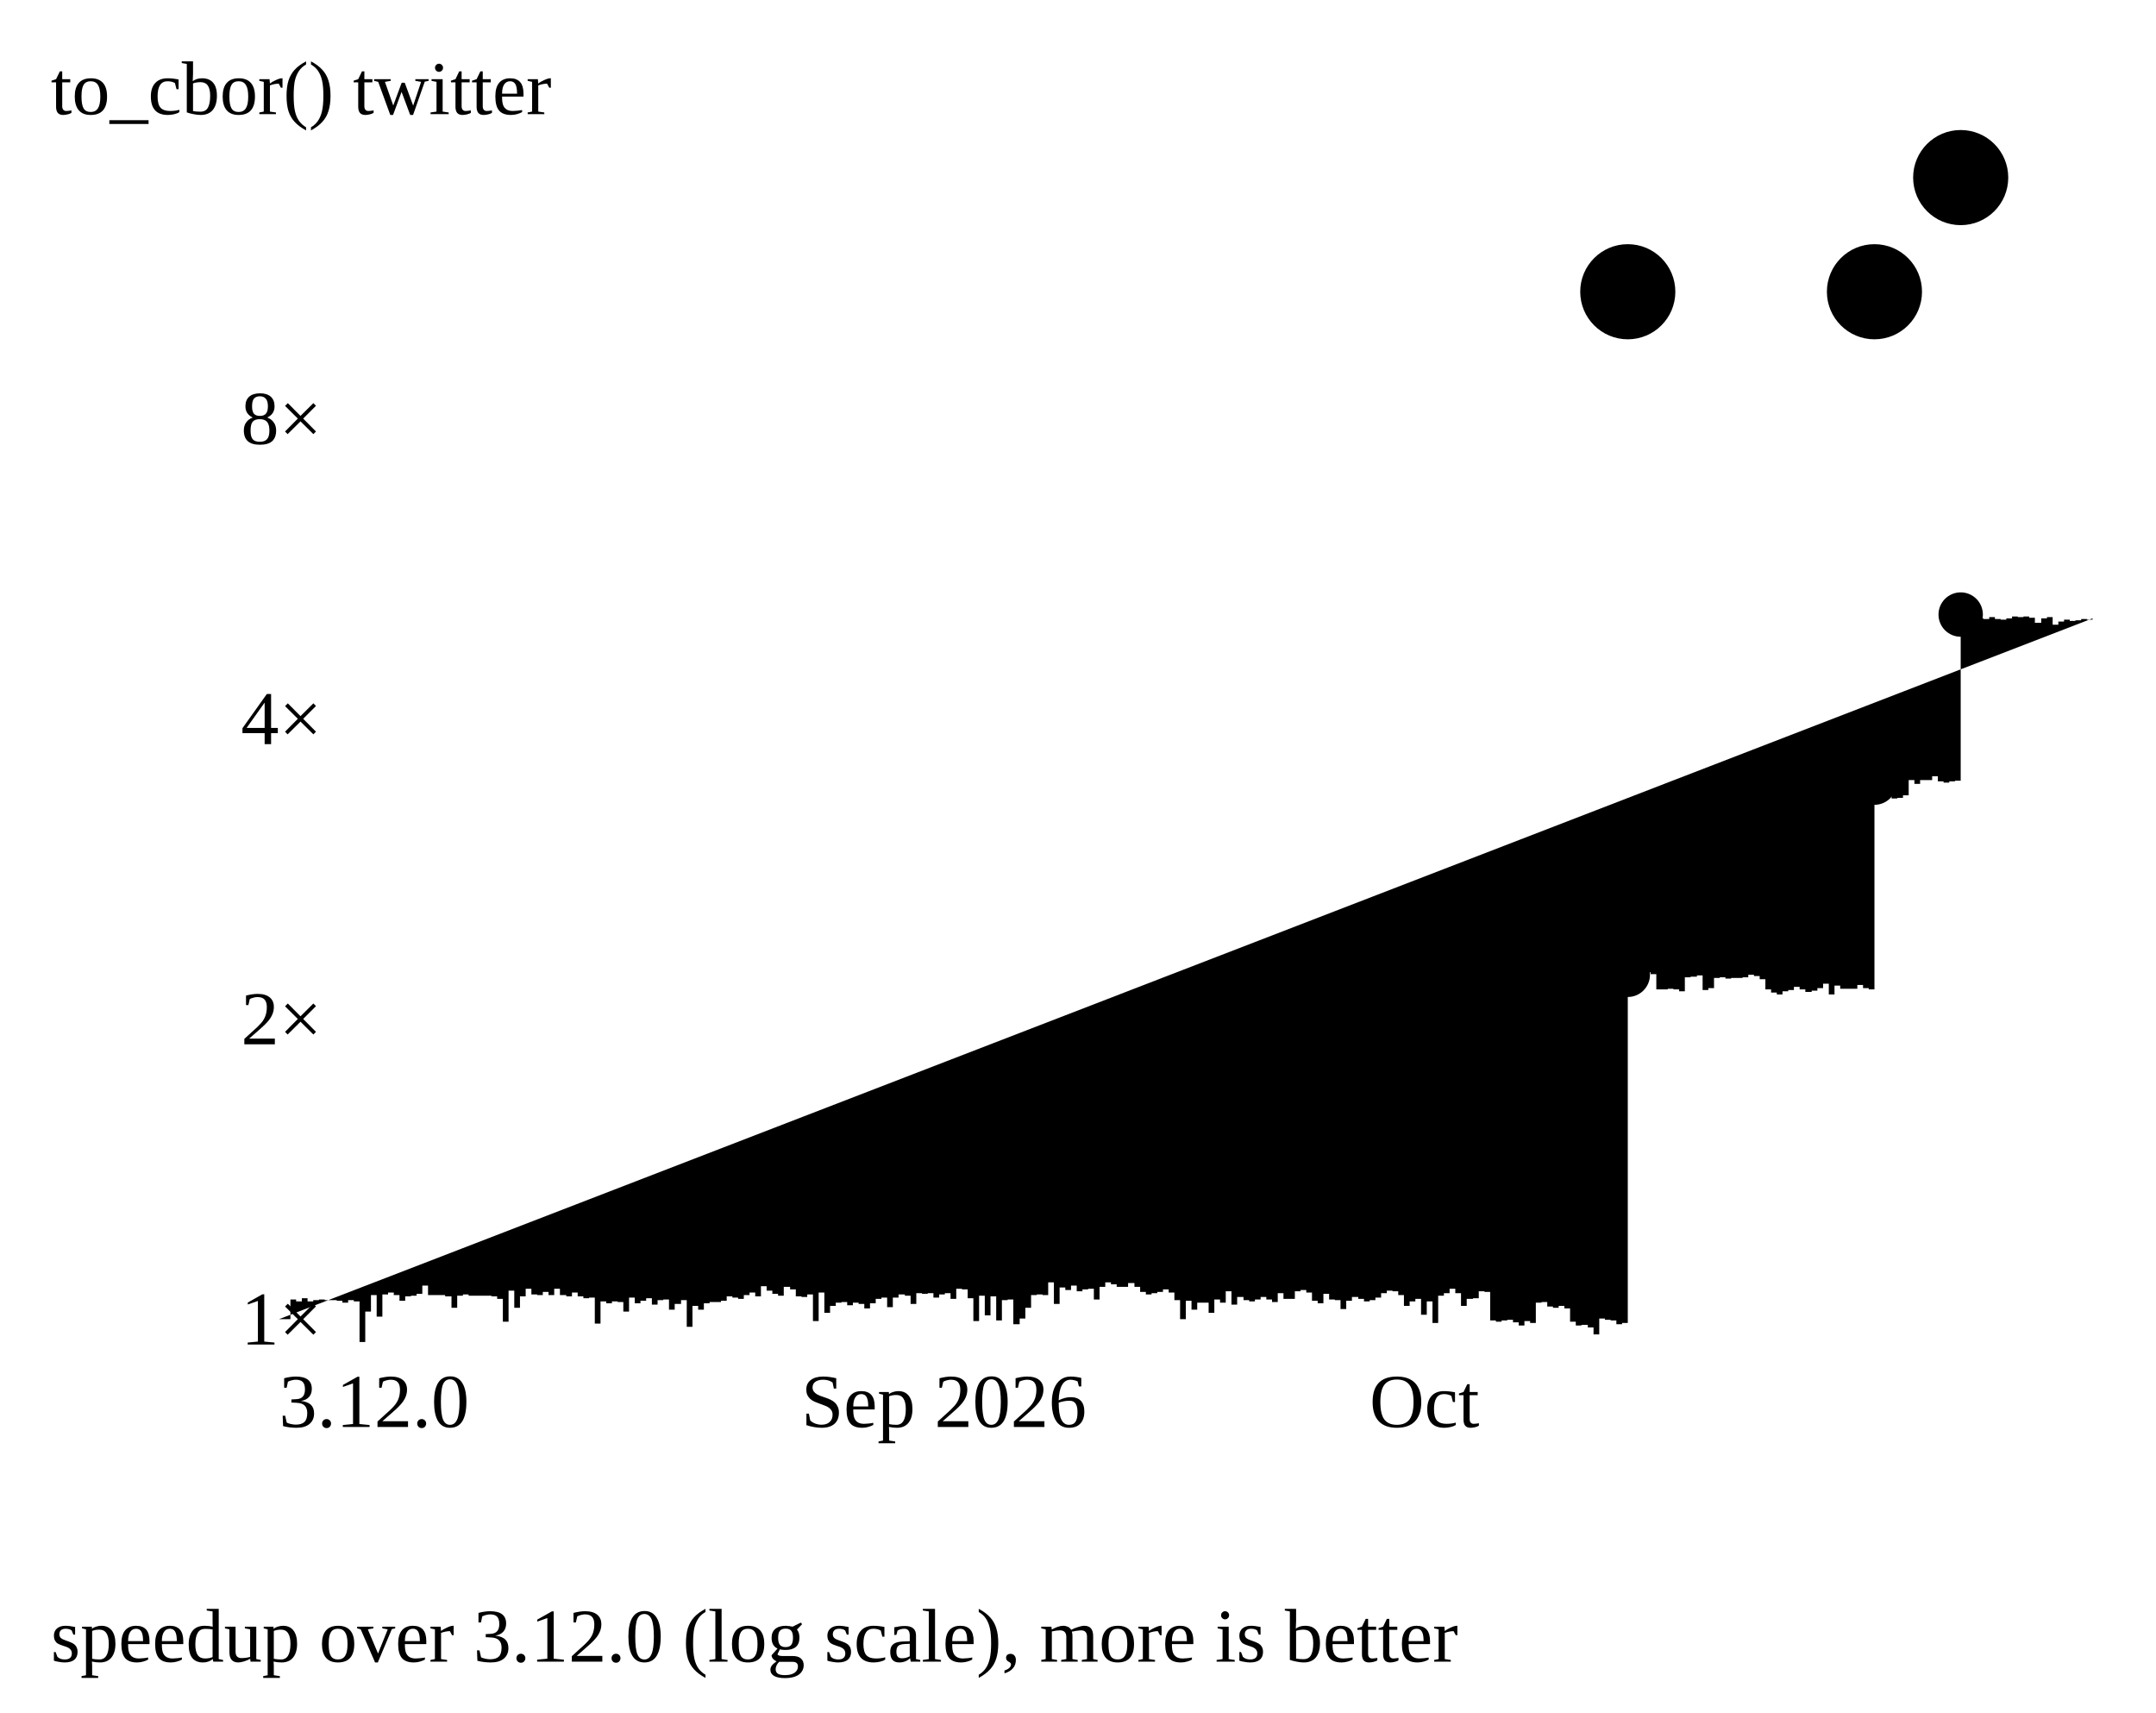
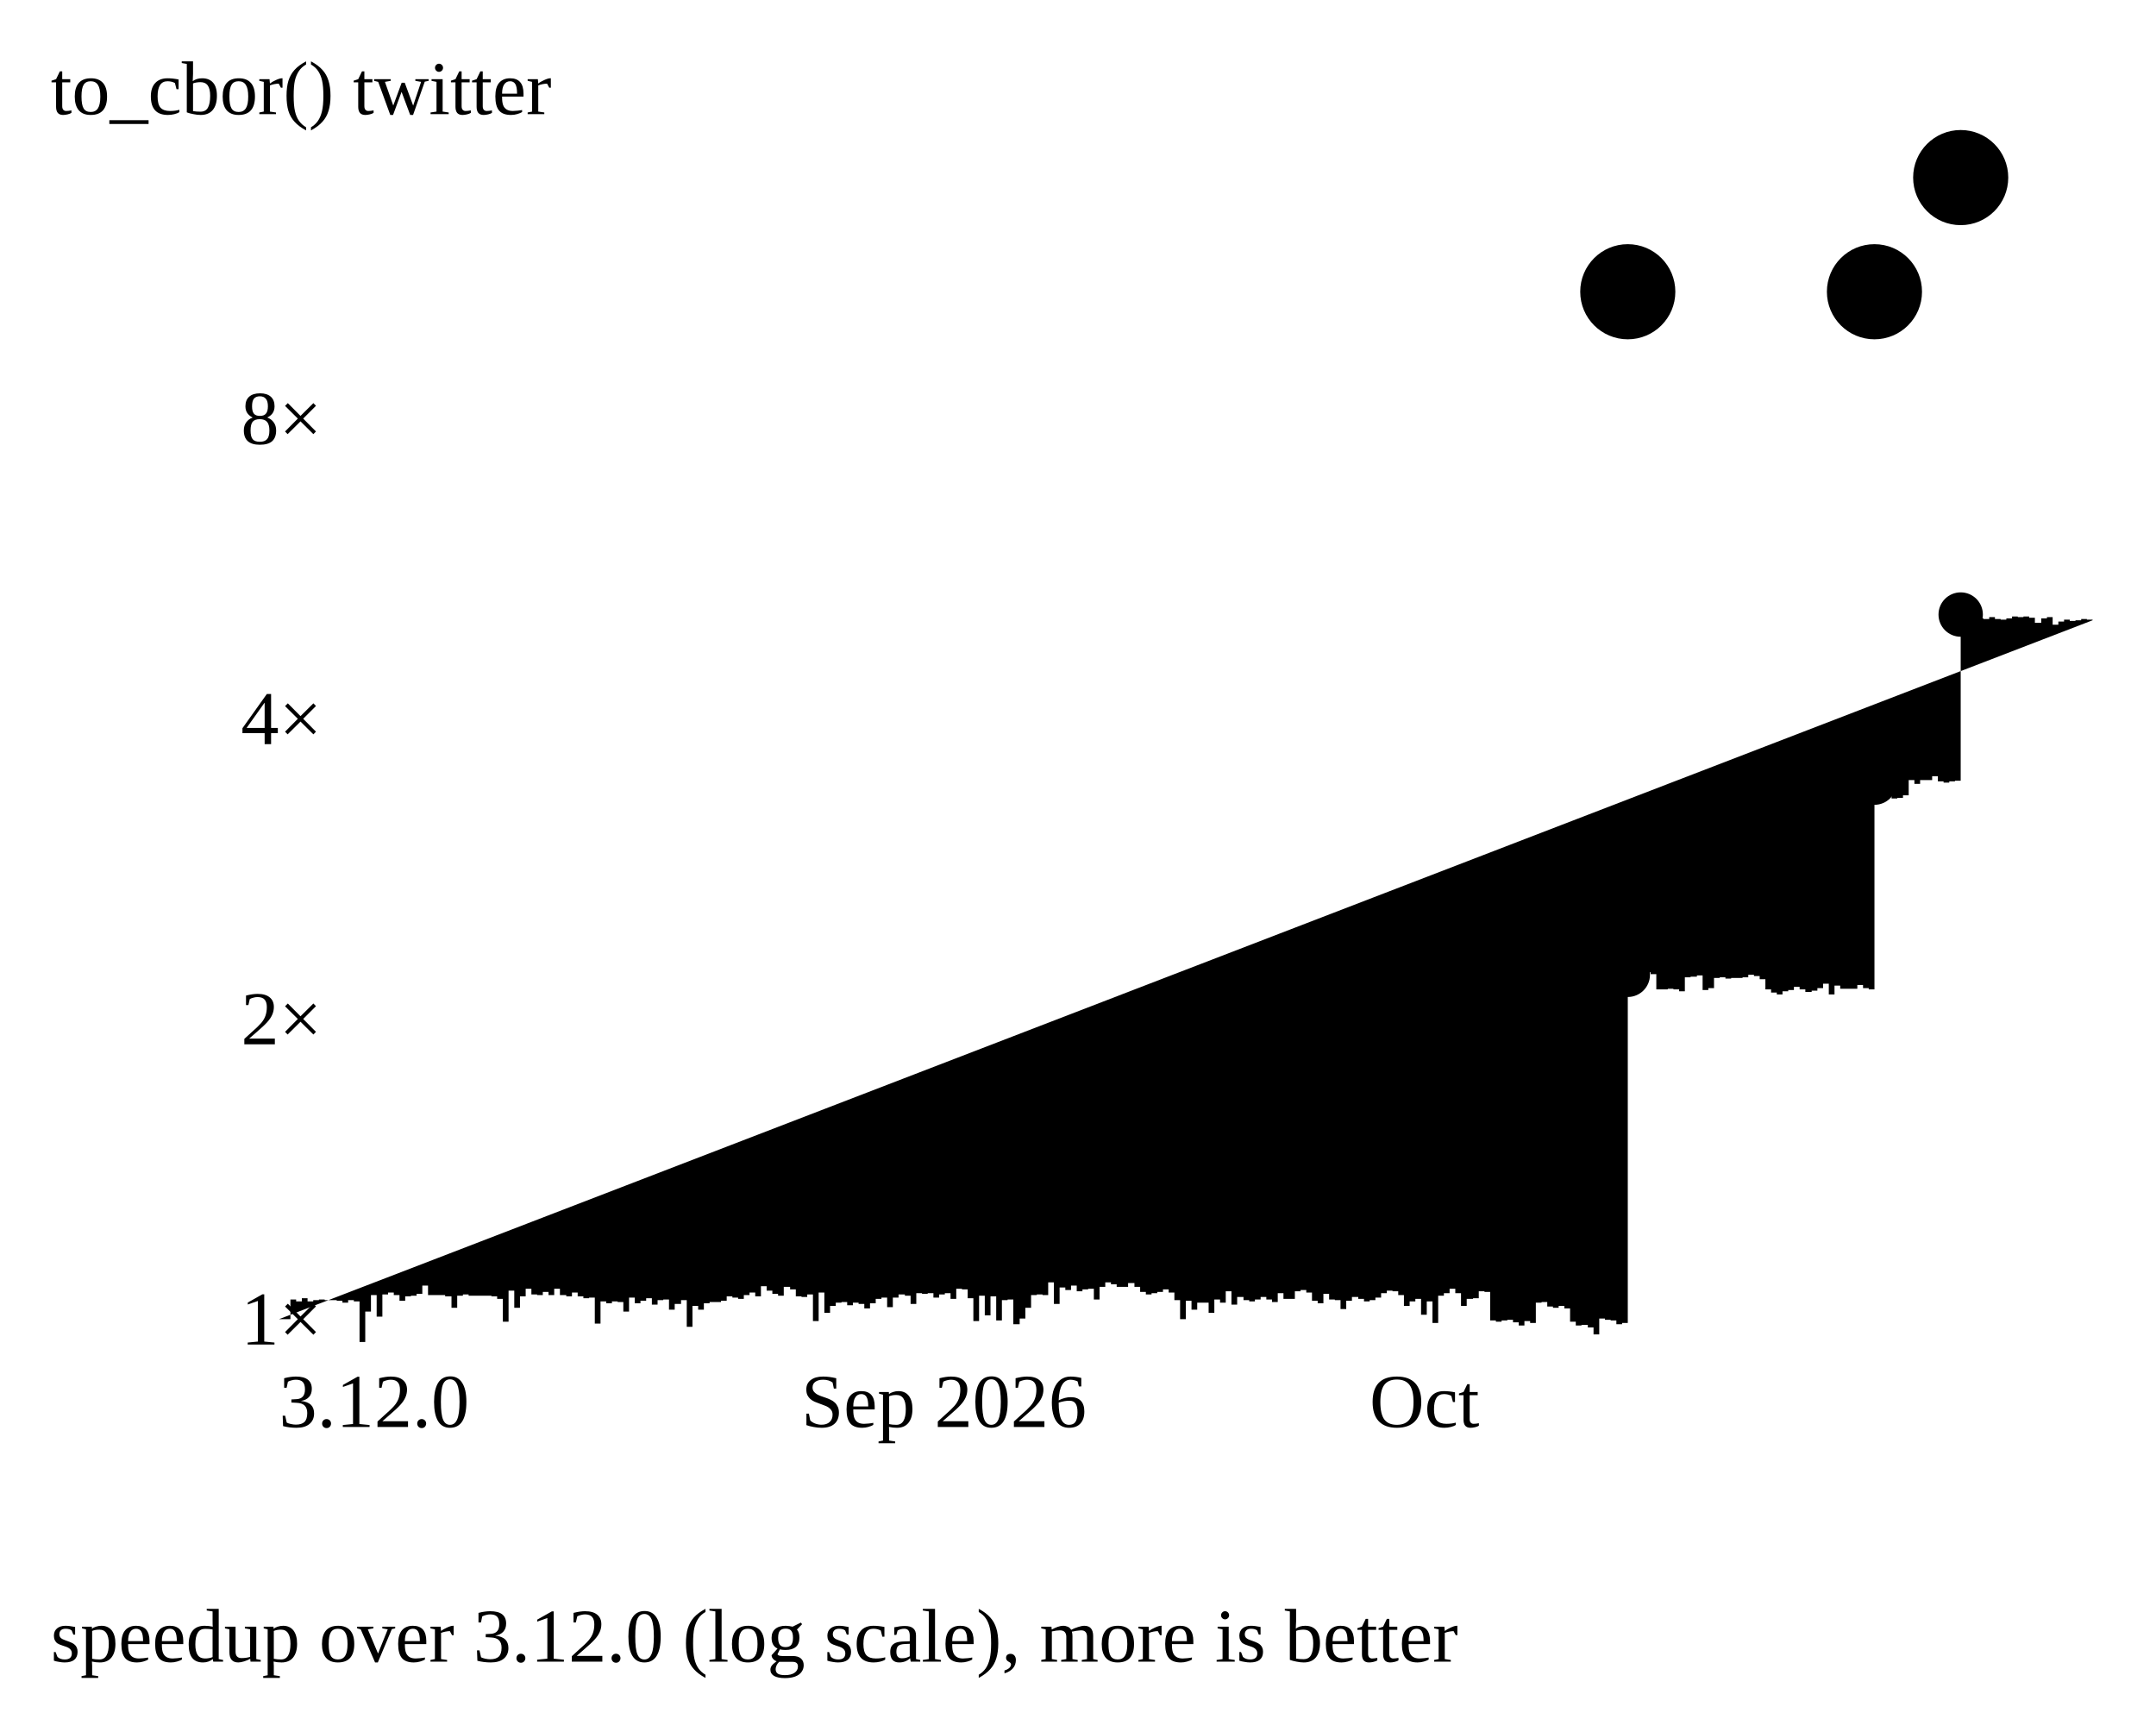
<svg xmlns="http://www.w3.org/2000/svg" class="nj-fig nj-charts nj-charts--timeline" viewBox="0 0 340 270" role="img" aria-labelledby="nj-blog-tl-to_cbor_twitter nj-blog-tl-to_cbor_twitter-d">
  <text class="nj-charts-panel" x="8" y="18">to_cbor() twitter</text>
  <line class="nj-charts-grid" x1="44" y1="208" x2="330" y2="208" />
  <text class="nj-charts-tick nj-charts-tick--r" x="38" y="212">1×</text>
  <line class="nj-charts-grid" x1="44" y1="160.667" x2="330" y2="160.667" />
  <text class="nj-charts-tick nj-charts-tick--r" x="38" y="164.667">2×</text>
  <line class="nj-charts-grid" x1="44" y1="113.333" x2="330" y2="113.333" />
  <text class="nj-charts-tick nj-charts-tick--r" x="38" y="117.333">4×</text>
  <line class="nj-charts-grid" x1="44" y1="66" x2="330" y2="66" />
  <text class="nj-charts-tick nj-charts-tick--r" x="38" y="70">8×</text>
  <line class="nj-charts-axis" x1="44" y1="208" x2="44" y2="212" />
  <text class="nj-charts-tick" x="44" y="225">3.12.0</text>
  <line class="nj-charts-axis" x1="126.361" y1="208" x2="126.361" y2="212" />
  <text class="nj-charts-tick" x="126.361" y="225">Sep 2026</text>
  <line class="nj-charts-axis" x1="215.962" y1="208" x2="215.962" y2="212" />
  <text class="nj-charts-tick" x="215.962" y="225">Oct</text>
-   <polyline class="nj-charts-json" points="44.0,208.0 44.9,208.0 44.9,208.0 45.8,208.0 45.8,204.9 46.7,204.9 46.7,205.2 47.6,205.2 47.6,204.7 48.5,204.7 48.5,205.2 49.4,205.2 49.4,205.0 50.3,205.0 50.3,204.9 51.2,204.9 51.2,205.0 52.1,205.0 52.1,205.0 53.1,205.0 53.1,205.1 54.0,205.1 54.0,205.4 54.9,205.4 54.9,205.0 55.8,205.0 55.8,205.2 56.7,205.2 56.7,211.6 57.6,211.6 57.6,206.8 58.5,206.8 58.5,204.2 59.4,204.2 59.4,207.6 60.3,207.6 60.3,204.1 61.2,204.1 61.2,203.8 62.1,203.8 62.1,204.2 63.0,204.2 63.0,205.1 63.9,205.1 63.9,204.4 64.8,204.4 64.8,204.3 65.7,204.3 65.7,204.0 66.6,204.0 66.6,202.7 67.5,202.7 67.5,204.2 68.4,204.2 68.4,204.2 69.3,204.2 69.3,204.2 70.2,204.2 70.2,204.4 71.2,204.4 71.2,206.2 72.1,206.2 72.1,204.3 73.0,204.3 73.0,204.1 73.9,204.1 73.9,204.3 74.8,204.3 74.8,204.3 75.7,204.3 75.7,204.3 76.6,204.3 76.6,204.3 77.5,204.3 77.5,204.4 78.4,204.4 78.4,204.8 79.3,204.8 79.3,208.4 80.2,208.4 80.2,203.5 81.1,203.5 81.1,206.2 82.0,206.2 82.0,204.4 82.9,204.4 82.9,203.2 83.8,203.2 83.8,204.1 84.7,204.1 84.7,204.2 85.6,204.2 85.6,203.7 86.5,203.7 86.5,204.2 87.4,204.2 87.4,203.2 88.3,203.2 88.3,204.2 89.3,204.2 89.3,204.4 90.2,204.4 90.2,203.8 91.1,203.8 91.1,204.4 92.0,204.4 92.0,204.7 92.9,204.7 92.9,204.6 93.8,204.6 93.8,208.7 94.7,208.7 94.7,205.2 95.6,205.2 95.6,205.5 96.5,205.5 96.5,205.2 97.4,205.2 97.4,205.3 98.3,205.3 98.3,206.8 99.2,206.8 99.2,204.6 100.1,204.6 100.1,205.5 101.0,205.5 101.0,205.1 101.9,205.1 101.9,204.7 102.8,204.7 102.8,205.7 103.7,205.7 103.7,205.0 104.6,205.0 104.6,204.9 105.5,204.9 105.5,206.5 106.4,206.5 106.4,205.6 107.4,205.6 107.4,205.0 108.3,205.0 108.3,209.2 109.2,209.2 109.2,205.9 110.1,205.9 110.1,206.5 111.0,206.5 111.0,205.5 111.9,205.5 111.9,205.3 112.8,205.3 112.8,205.3 113.7,205.3 113.7,205.1 114.6,205.1 114.6,204.4 115.5,204.4 115.5,204.6 116.4,204.6 116.4,204.8 117.3,204.8 117.3,204.2 118.2,204.2 118.2,203.8 119.1,203.8 119.1,204.4 120.0,204.4 120.0,202.8 120.9,202.8 120.9,203.5 121.8,203.5 121.8,204.0 122.7,204.0 122.7,204.3 123.6,204.3 123.6,202.9 124.6,202.9 124.6,203.3 125.5,203.3 125.5,204.4 126.4,204.4 126.4,204.5 127.3,204.5 127.3,204.1 128.2,204.1 128.2,208.3 129.1,208.3 129.1,203.8 130.0,203.8 130.0,207.0 130.9,207.0 130.9,205.9 131.8,205.9 131.8,205.4 132.7,205.4 132.7,205.3 133.6,205.3 133.6,205.8 134.5,205.8 134.5,205.4 135.4,205.4 135.4,205.6 136.3,205.6 136.3,206.3 137.2,206.3 137.2,205.5 138.1,205.5 138.1,204.8 139.0,204.8 139.0,204.6 139.9,204.6 139.9,206.1 140.8,206.1 140.8,204.6 141.7,204.6 141.7,204.1 142.7,204.1 142.7,204.3 143.6,204.3 143.6,205.6 144.5,205.6 144.5,203.9 145.4,203.9 145.4,204.0 146.3,204.0 146.3,203.9 147.2,203.9 147.2,204.6 148.1,204.6 148.1,204.1 149.0,204.1 149.0,203.9 149.9,203.9 149.9,204.8 150.8,204.8 150.8,203.2 151.7,203.2 151.7,203.3 152.6,203.3 152.6,204.7 153.5,204.7 153.5,208.3 154.4,208.3 154.4,204.3 155.3,204.3 155.3,207.4 156.2,207.4 156.2,204.4 157.1,204.4 157.1,208.2 158.0,208.2 158.0,205.0 158.9,205.0 158.9,204.9 159.8,204.9 159.8,208.8 160.8,208.8 160.8,207.9 161.7,207.9 161.7,206.2 162.6,206.2 162.6,204.2 163.5,204.2 163.5,204.1 164.4,204.1 164.4,204.2 165.3,204.2 165.3,202.2 166.2,202.2 166.2,205.6 167.1,205.6 167.1,203.0 168.0,203.0 168.0,203.4 168.9,203.4 168.9,202.7 169.8,202.7 169.8,203.6 170.7,203.6 170.7,203.3 171.6,203.3 171.6,203.2 172.5,203.2 172.5,204.9 173.4,204.9 173.4,202.9 174.3,202.9 174.3,202.2 175.2,202.2 175.2,202.5 176.1,202.5 176.1,202.9 177.0,202.9 177.0,202.9 177.9,202.9 177.9,202.3 178.9,202.3 178.9,202.9 179.8,202.9 179.8,203.7 180.7,203.7 180.7,204.1 181.6,204.1 181.6,203.9 182.5,203.9 182.5,203.7 183.4,203.7 183.4,203.3 184.3,203.3 184.3,203.8 185.2,203.8 185.2,205.0 186.1,205.0 186.1,208.0 187.0,208.0 187.0,205.1 187.9,205.1 187.9,206.5 188.8,206.5 188.8,205.4 189.7,205.4 189.7,205.4 190.6,205.4 190.6,207.0 191.5,207.0 191.5,204.9 192.4,204.9 192.4,205.4 193.3,205.4 193.3,203.6 194.2,203.6 194.2,205.7 195.1,205.7 195.1,204.5 196.1,204.5 196.1,205.0 197.0,205.0 197.0,205.2 197.9,205.2 197.9,204.9 198.8,204.9 198.8,204.5 199.7,204.5 199.7,204.9 200.6,204.9 200.6,205.3 201.5,205.3 201.5,203.9 202.4,203.9 202.4,204.8 203.3,204.8 203.3,204.8 204.2,204.8 204.2,203.6 205.1,203.6 205.1,203.4 206.0,203.4 206.0,203.8 206.9,203.8 206.9,205.1 207.8,205.1 207.8,205.5 208.7,205.5 208.7,204.0 209.6,204.0 209.6,204.9 210.5,204.9 210.5,205.0 211.4,205.0 211.4,206.4 212.3,206.4 212.3,205.1 213.2,205.1 213.2,204.5 214.2,204.5 214.2,204.8 215.1,204.8 215.1,205.2 216.0,205.2 216.0,205.0 216.9,205.0 216.9,204.6 217.8,204.6 217.8,203.9 218.7,203.9 218.7,203.5 219.6,203.5 219.6,203.6 220.5,203.6 220.5,204.2 221.4,204.2 221.4,205.9 222.3,205.9 222.3,205.2 223.2,205.2 223.2,204.8 224.1,204.8 224.1,207.3 225.0,207.3 225.0,205.2 225.9,205.2 225.9,208.6 226.8,208.6 226.8,204.3 227.7,204.3 227.7,203.9 228.6,203.9 228.6,203.2 229.5,203.2 229.5,203.9 230.4,203.9 230.4,205.9 231.3,205.9 231.3,204.8 232.3,204.8 232.3,204.7 233.2,204.7 233.2,203.6 234.1,203.6 234.1,203.7 235.0,203.7 235.0,208.2 235.9,208.2 235.9,208.4 236.8,208.4 236.8,208.2 237.7,208.2 237.7,208.1 238.6,208.1 238.6,208.5 239.5,208.5 239.5,209.0 240.4,209.0 240.4,208.3 241.3,208.3 241.3,208.6 242.2,208.6 242.2,205.4 243.1,205.4 243.1,205.3 244.0,205.3 244.0,206.0 244.9,206.0 244.9,206.2 245.8,206.2 245.8,205.9 246.7,205.9 246.7,206.3 247.6,206.3 247.6,208.4 248.5,208.4 248.5,209.0 249.4,209.0 249.4,208.9 250.4,208.9 250.4,209.3 251.3,209.3 251.3,210.4 252.2,210.4 252.2,207.9 253.1,207.9 253.1,208.1 254.0,208.1 254.0,208.2 254.9,208.2 254.9,208.8 255.8,208.8 255.8,208.6 256.7,208.6 256.7,153.7 257.6,153.7 257.6,153.8 258.5,153.8 258.5,153.8 259.4,153.8 259.4,153.3 260.3,153.3 260.3,153.6 261.2,153.6 261.2,156.0 262.1,156.0 262.1,156.0 263.0,156.0 263.0,155.9 263.9,155.9 263.9,156.0 264.8,156.0 264.8,156.3 265.7,156.3 265.7,154.1 266.6,154.1 266.6,154.0 267.6,154.0 267.6,153.8 268.5,153.8 268.5,156.1 269.4,156.1 269.4,155.8 270.3,155.8 270.3,154.2 271.2,154.2 271.2,154.1 272.1,154.1 272.1,154.3 273.0,154.3 273.0,154.2 273.9,154.2 273.9,154.2 274.8,154.2 274.8,154.1 275.7,154.1 275.7,153.7 276.6,153.7 276.6,153.9 277.5,153.9 277.5,154.4 278.4,154.4 278.4,156.0 279.3,156.0 279.3,156.5 280.2,156.5 280.2,156.8 281.1,156.8 281.1,156.3 282.0,156.3 282.0,156.1 282.9,156.1 282.9,155.6 283.8,155.6 283.8,156.0 284.7,156.0 284.7,156.4 285.7,156.4 285.7,156.2 286.6,156.2 286.6,155.8 287.5,155.8 287.5,155.1 288.4,155.1 288.4,156.8 289.3,156.8 289.3,155.4 290.2,155.4 290.2,155.9 291.1,155.9 291.1,155.9 292.0,155.9 292.0,155.9 292.9,155.9 292.9,155.3 293.8,155.3 293.8,155.8 294.7,155.8 294.7,156.0 295.6,156.0 295.6,123.4 296.5,123.4 296.5,123.3 297.4,123.3 297.4,123.1 298.3,123.1 298.3,125.9 299.2,125.9 299.2,125.8 300.1,125.8 300.1,125.4 301.0,125.4 301.0,123.0 301.9,123.0 301.9,123.6 302.8,123.6 302.8,123.0 303.8,123.0 303.8,123.0 304.7,123.0 304.7,122.4 305.6,122.4 305.6,123.2 306.5,123.2 306.5,123.4 307.4,123.4 307.4,123.2 308.3,123.2 308.3,123.1 309.2,123.1 309.2,96.9 310.1,96.9 310.1,97.9 311.0,97.9 311.0,98.3 311.9,98.3 311.9,97.5 312.8,97.5 312.8,97.6 313.7,97.6 313.7,97.3 314.6,97.3 314.6,97.6 315.5,97.6 315.5,97.7 316.4,97.7 316.4,97.5 317.3,97.5 317.3,97.2 318.2,97.2 318.2,97.3 319.1,97.3 319.1,97.2 320.0,97.2 320.0,97.4 320.9,97.4 320.9,98.2 321.9,98.2 321.9,97.5 322.8,97.5 322.8,97.3 323.7,97.3 323.7,98.5 324.6,98.5 324.6,98.0 325.5,98.0 325.5,97.7 326.4,97.7 326.4,97.9 327.3,97.9 327.3,97.8 328.2,97.8 328.2,97.6 329.1,97.6 329.1,97.7 330.0,97.7 330.0,97.5" />
+   <polyline class="nj-charts-json" points="44.0,208.0 44.9,208.0 44.9,208.0 45.8,208.0 45.8,204.9 46.7,204.9 46.7,205.2 47.6,205.2 47.6,204.7 48.5,204.7 48.5,205.2 49.4,205.2 49.4,205.0 50.3,205.0 50.3,204.9 51.2,204.9 51.2,205.0 52.1,205.0 52.1,205.0 53.1,205.0 53.1,205.1 54.0,205.1 54.0,205.4 54.9,205.4 54.9,205.0 55.8,205.0 55.8,205.2 56.7,205.2 56.7,211.6 57.6,211.6 57.6,206.8 58.5,206.8 58.5,204.2 59.4,204.2 59.4,207.6 60.3,207.6 60.3,204.1 61.2,204.1 61.2,203.8 62.1,203.8 62.1,204.2 63.0,204.2 63.0,205.1 63.9,205.1 63.9,204.4 64.8,204.4 64.8,204.3 65.7,204.3 65.7,204.0 66.6,204.0 66.6,202.7 67.5,202.7 67.5,204.2 68.4,204.2 68.4,204.2 69.3,204.2 69.3,204.2 70.2,204.2 70.2,204.4 71.2,204.4 71.2,206.2 72.1,206.2 72.1,204.3 73.0,204.3 73.0,204.1 73.9,204.1 73.9,204.3 74.8,204.3 74.8,204.3 75.7,204.3 75.7,204.3 76.6,204.3 76.6,204.3 77.5,204.3 77.5,204.4 78.4,204.4 78.4,204.8 79.3,204.8 79.3,208.4 80.2,208.4 80.2,203.5 81.1,203.5 81.1,206.2 82.0,206.2 82.0,204.4 82.9,204.4 82.9,203.2 83.8,203.2 83.8,204.1 84.7,204.1 84.7,204.2 85.6,204.2 85.6,203.7 86.5,203.7 86.5,204.2 87.4,204.2 87.4,203.2 88.3,203.2 88.3,204.2 89.3,204.2 89.3,204.4 90.2,204.4 90.2,203.8 91.1,203.8 91.1,204.4 92.0,204.4 92.0,204.7 92.9,204.7 92.9,204.6 93.8,204.6 93.8,208.7 94.7,208.7 94.7,205.2 95.6,205.2 95.6,205.5 96.5,205.5 96.5,205.2 97.4,205.2 97.4,205.3 98.3,205.3 98.3,206.8 99.2,206.8 99.2,204.6 100.1,204.6 100.1,205.5 101.0,205.5 101.0,205.1 101.9,205.1 101.9,204.7 102.8,204.7 102.8,205.7 103.7,205.7 103.7,205.0 104.6,205.0 104.6,204.9 105.5,204.9 105.5,206.5 106.4,206.5 106.4,205.6 107.4,205.6 107.4,205.0 108.3,205.0 108.3,209.2 109.2,209.2 109.2,205.9 110.1,205.9 110.1,206.5 111.0,206.5 111.0,205.5 111.9,205.5 111.9,205.3 112.8,205.3 112.8,205.3 113.7,205.3 113.7,205.1 114.6,205.1 114.6,204.4 115.5,204.4 115.5,204.6 116.4,204.6 116.4,204.8 117.3,204.8 117.3,204.2 118.2,204.2 118.2,203.8 119.1,203.8 119.1,204.4 120.0,204.4 120.0,202.8 120.9,202.8 120.9,203.5 121.8,203.5 121.8,204.0 122.7,204.0 122.7,204.3 123.6,204.3 123.6,202.9 124.6,202.9 124.6,203.3 125.5,203.3 125.5,204.4 126.4,204.4 126.4,204.5 127.3,204.5 127.3,204.1 128.2,204.1 128.2,208.3 129.1,208.3 129.1,203.8 130.0,203.8 130.0,207.0 130.9,207.0 130.9,205.9 131.8,205.9 131.8,205.4 132.7,205.4 132.7,205.3 133.6,205.3 133.6,205.8 134.5,205.8 134.5,205.4 135.4,205.4 135.4,205.6 136.3,205.6 136.3,206.3 137.2,206.3 137.2,205.5 138.1,205.5 138.1,204.8 139.0,204.8 139.0,204.6 139.9,204.6 139.9,206.1 140.8,206.1 140.8,204.6 141.7,204.6 141.7,204.1 142.7,204.1 142.7,204.3 143.6,204.3 143.6,205.6 144.5,205.6 144.5,203.9 145.4,203.9 145.4,204.0 146.3,204.0 146.3,203.9 147.2,203.9 147.2,204.6 148.1,204.6 148.1,204.1 149.0,204.1 149.0,203.9 149.9,203.9 149.9,204.8 150.8,204.8 150.8,203.2 151.7,203.2 151.7,203.3 152.6,203.3 152.6,204.7 153.5,204.7 153.5,208.3 154.4,208.3 154.4,204.3 155.3,204.3 155.3,207.4 156.2,207.4 156.2,204.4 157.1,204.4 157.1,208.2 158.0,208.2 158.0,205.0 158.9,205.0 158.9,204.9 159.8,204.9 159.8,208.8 160.8,208.8 160.8,207.9 161.7,207.9 161.7,206.2 162.6,206.2 162.6,204.2 163.5,204.2 163.5,204.1 164.4,204.1 164.4,204.2 165.3,204.2 165.3,202.2 166.2,202.2 166.2,205.6 167.1,205.6 167.1,203.0 168.0,203.0 168.0,203.4 168.9,203.4 168.9,202.7 169.8,202.7 169.8,203.6 170.7,203.6 170.7,203.3 171.6,203.3 171.6,203.2 172.5,203.2 172.5,204.9 173.4,204.9 173.4,202.9 174.3,202.9 174.3,202.2 175.2,202.2 175.2,202.5 176.1,202.5 176.1,202.9 177.0,202.9 177.0,202.9 177.9,202.9 177.9,202.3 178.9,202.3 178.9,202.9 179.8,202.9 179.8,203.7 180.7,203.7 180.7,204.1 181.6,204.1 181.6,203.9 182.5,203.9 182.5,203.7 183.4,203.7 183.4,203.3 184.3,203.3 184.3,203.8 185.2,203.8 185.2,205.0 186.1,205.0 186.1,208.0 187.0,208.0 187.0,205.1 187.9,205.1 187.9,206.5 188.8,206.5 188.8,205.4 189.7,205.4 189.7,205.4 190.6,205.4 190.6,207.0 191.5,207.0 191.5,204.9 192.4,204.9 192.4,205.4 193.3,205.4 193.3,203.6 194.2,203.6 194.2,205.7 195.1,205.7 195.1,204.5 196.1,204.5 196.1,205.0 197.0,205.0 197.0,205.2 197.9,205.2 197.9,204.9 198.8,204.9 198.8,204.5 199.7,204.5 199.7,204.9 200.6,204.9 200.6,205.3 201.5,205.3 201.5,203.9 202.4,203.9 202.4,204.8 203.3,204.8 203.3,204.8 204.2,204.8 204.2,203.6 205.1,203.6 205.1,203.4 206.0,203.4 206.0,203.8 206.9,203.8 206.9,205.1 207.8,205.1 207.8,205.5 208.7,205.5 208.7,204.0 209.6,204.0 209.6,204.9 210.5,204.9 210.5,205.0 211.4,205.0 211.4,206.4 212.3,206.4 212.3,205.1 213.2,205.1 213.2,204.5 214.2,204.5 214.2,204.8 215.1,204.8 215.1,205.2 216.0,205.2 216.0,205.0 216.9,205.0 216.9,204.6 217.8,204.6 217.8,203.9 218.7,203.9 218.7,203.5 219.6,203.5 219.6,203.6 220.5,203.6 220.5,204.2 221.4,204.2 221.4,205.9 222.3,205.9 222.3,205.2 223.2,205.2 223.2,204.8 224.1,204.8 224.1,207.3 225.0,207.3 225.0,205.2 225.9,205.2 225.9,208.6 226.8,208.6 226.8,204.3 227.7,204.3 227.7,203.9 228.6,203.9 228.6,203.2 229.5,203.2 229.5,203.9 230.4,203.9 230.4,205.9 231.3,205.9 231.3,204.8 232.3,204.8 232.3,204.7 233.2,204.7 233.2,203.6 234.1,203.6 234.1,203.7 235.0,203.7 235.0,208.2 235.9,208.2 235.9,208.4 236.8,208.4 236.8,208.2 237.7,208.2 237.7,208.1 238.6,208.1 238.6,208.5 239.5,208.5 239.5,209.0 240.4,209.0 240.4,208.3 241.3,208.3 241.3,208.6 242.2,208.6 242.2,205.4 243.1,205.4 243.1,205.3 244.0,205.3 244.0,206.0 244.9,206.0 244.9,206.2 245.8,206.2 245.8,205.9 246.7,205.9 246.7,206.3 247.6,206.3 247.6,208.4 248.5,208.4 248.5,209.0 249.4,209.0 249.4,208.9 250.4,208.9 250.4,209.3 251.3,209.3 251.3,210.4 252.2,210.4 252.2,207.9 253.1,207.9 253.1,208.1 254.0,208.1 254.0,208.2 254.9,208.2 254.9,208.8 255.8,208.8 255.8,208.6 256.7,208.6 256.7,153.7 257.6,153.7 257.6,153.8 258.5,153.8 258.5,153.8 259.4,153.8 259.4,153.3 260.3,153.3 260.3,153.6 261.2,153.6 261.2,156.0 262.1,156.0 262.1,156.0 263.0,156.0 263.0,155.9 263.9,155.9 263.9,156.0 264.8,156.0 264.8,156.3 265.7,156.3 265.7,154.1 266.6,154.1 266.6,154.0 267.6,154.0 267.6,153.8 268.5,153.8 268.5,156.1 269.4,156.1 269.4,155.8 270.3,155.8 270.3,154.2 271.2,154.2 271.2,154.1 272.1,154.1 272.1,154.3 273.0,154.3 273.0,154.2 273.9,154.2 273.9,154.2 274.8,154.2 274.8,154.1 275.7,154.1 275.7,153.7 276.6,153.7 276.6,153.9 277.5,153.9 277.5,154.4 278.4,154.4 278.4,156.0 279.3,156.0 279.3,156.5 280.2,156.5 280.2,156.8 281.1,156.8 281.1,156.3 282.0,156.3 282.0,156.1 282.9,156.1 282.9,155.6 283.8,155.6 283.8,156.0 284.7,156.0 284.7,156.4 285.7,156.4 285.7,156.2 286.6,156.2 286.6,155.8 287.5,155.8 287.5,155.1 288.4,155.1 288.4,156.8 289.3,156.8 289.3,155.4 290.2,155.4 290.2,155.9 291.1,155.9 291.1,155.9 292.0,155.9 292.0,155.9 292.9,155.9 292.9,155.3 293.8,155.3 293.8,155.8 294.7,155.8 294.7,156.0 295.6,156.0 295.6,123.4 296.5,123.4 296.5,123.3 297.4,123.3 297.4,123.1 298.3,123.1 298.3,125.9 299.2,125.9 299.2,125.8 300.1,125.8 300.1,125.4 301.0,125.4 301.0,123.0 301.9,123.0 301.9,123.6 302.8,123.6 302.8,123.0 303.8,123.0 303.8,123.0 304.7,123.0 304.7,122.4 305.6,122.4 305.6,123.2 306.5,123.2 306.5,123.4 307.4,123.4 307.4,123.2 308.3,123.2 308.3,123.1 309.2,123.1 309.2,96.9 310.1,96.9 310.1,97.9 311.0,97.9 311.0,98.3 311.9,98.3 311.9,97.5 312.8,97.5 312.8,97.6 313.7,97.6 313.7,97.3 314.6,97.3 314.6,97.6 315.5,97.6 315.5,97.7 316.4,97.7 316.4,97.5 317.3,97.5 317.3,97.2 318.2,97.2 318.2,97.3 319.1,97.3 319.1,97.2 320.0,97.2 320.0,97.4 320.9,97.4 320.9,98.2 321.9,98.2 321.9,97.5 322.8,97.5 322.8,97.3 323.7,97.3 323.7,98.5 324.6,98.5 324.6,98.0 325.5,98.0 325.5,97.7 326.4,97.7 326.4,97.9 327.3,97.9 327.3,97.8 328.2,97.8 328.2,97.6 329.1,97.6 329.1,97.7 330.0,97.7 330.0,97.8" />
  <circle class="nj-charts-json-dot" cx="256.7" cy="153.7" r="3.5" />
  <line class="nj-charts-grid" stroke-dasharray="2 2" x1="256.7" y1="54.0" x2="256.7" y2="148.7" />
  <circle class="nj-theme-dot" cx="256.7" cy="46.0" r="7.5" />
  <text class="nj-theme-num" x="256.7" y="50.0" text-anchor="middle">4</text>
  <circle class="nj-charts-json-dot" cx="295.6" cy="123.4" r="3.5" />
  <line class="nj-charts-grid" stroke-dasharray="2 2" x1="295.6" y1="54.0" x2="295.6" y2="118.4" />
  <circle class="nj-theme-dot" cx="295.6" cy="46.0" r="7.5" />
  <text class="nj-theme-num" x="295.6" y="50.0" text-anchor="middle">6</text>
  <circle class="nj-charts-json-dot" cx="309.2" cy="96.9" r="3.5" />
  <line class="nj-charts-grid" stroke-dasharray="2 2" x1="309.2" y1="36.0" x2="309.2" y2="91.9" />
  <circle class="nj-theme-dot" cx="309.2" cy="28.0" r="7.5" />
  <text class="nj-theme-num" x="309.2" y="32.0" text-anchor="middle">6</text>
  <line class="nj-charts-axis" x1="44" y1="208" x2="330" y2="208" />
  <text class="nj-charts-note" x="8" y="262">speedup over 3.12.0 (log scale), more is better</text>
</svg>
